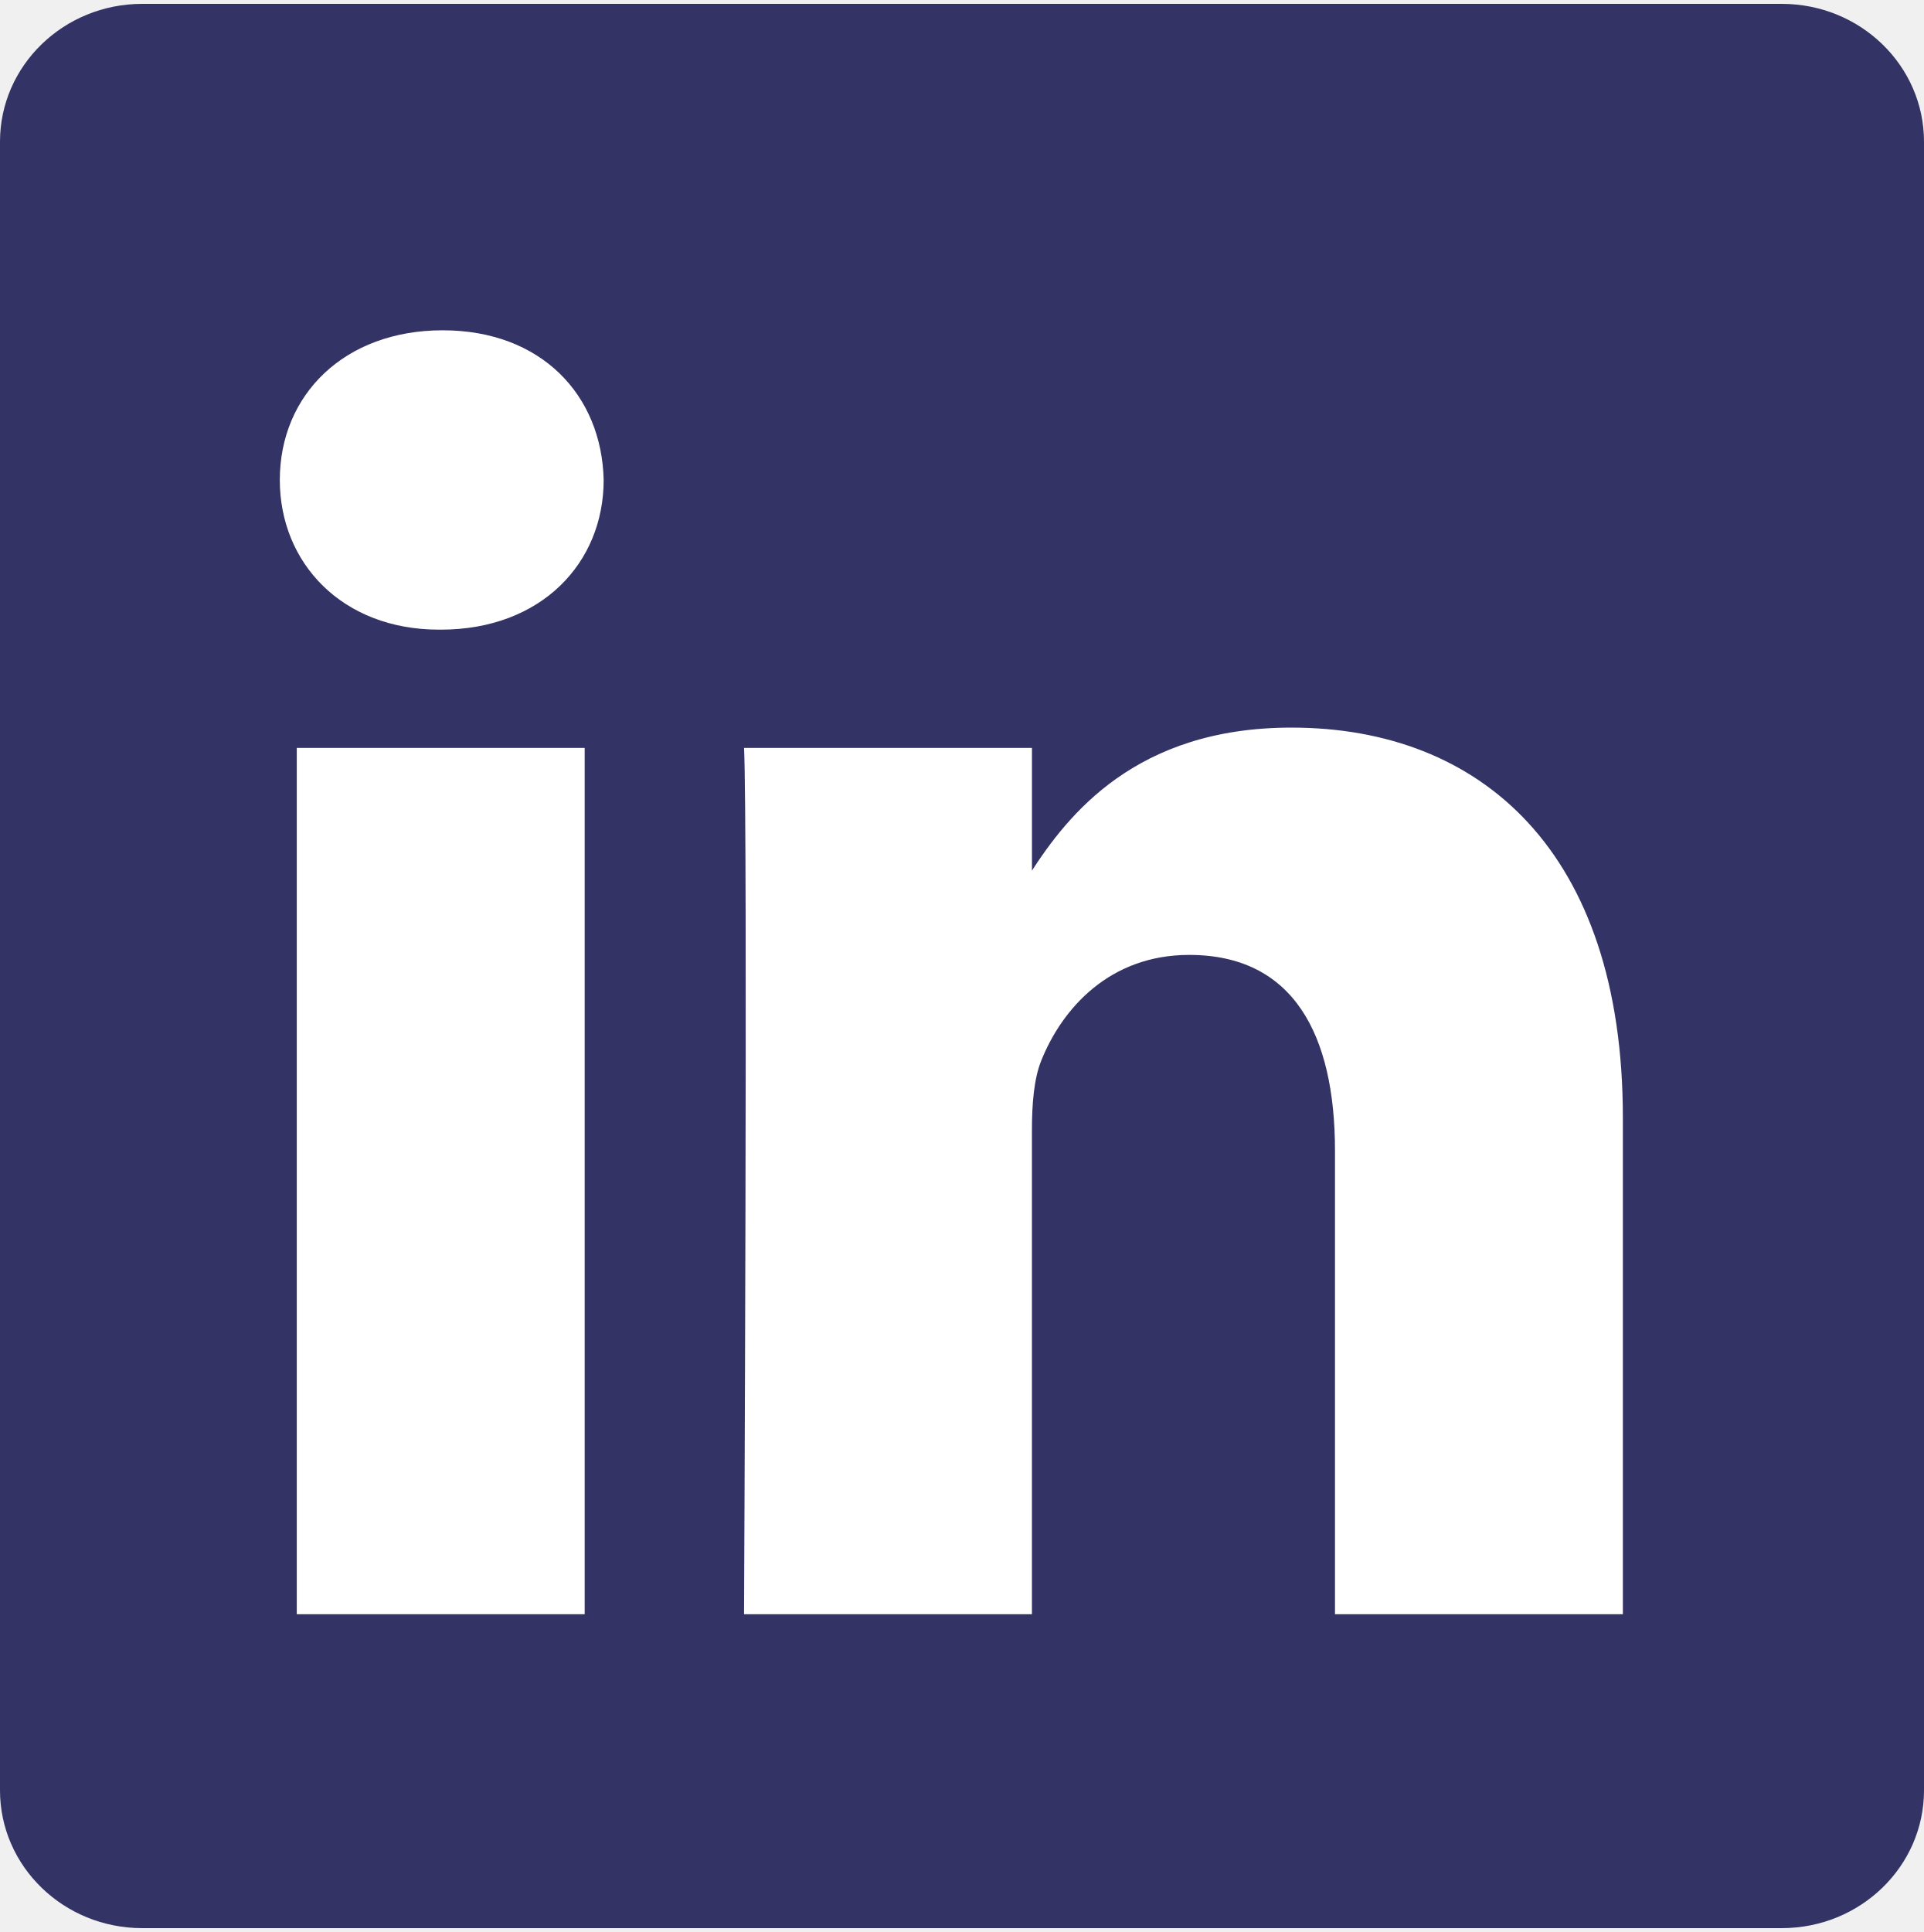
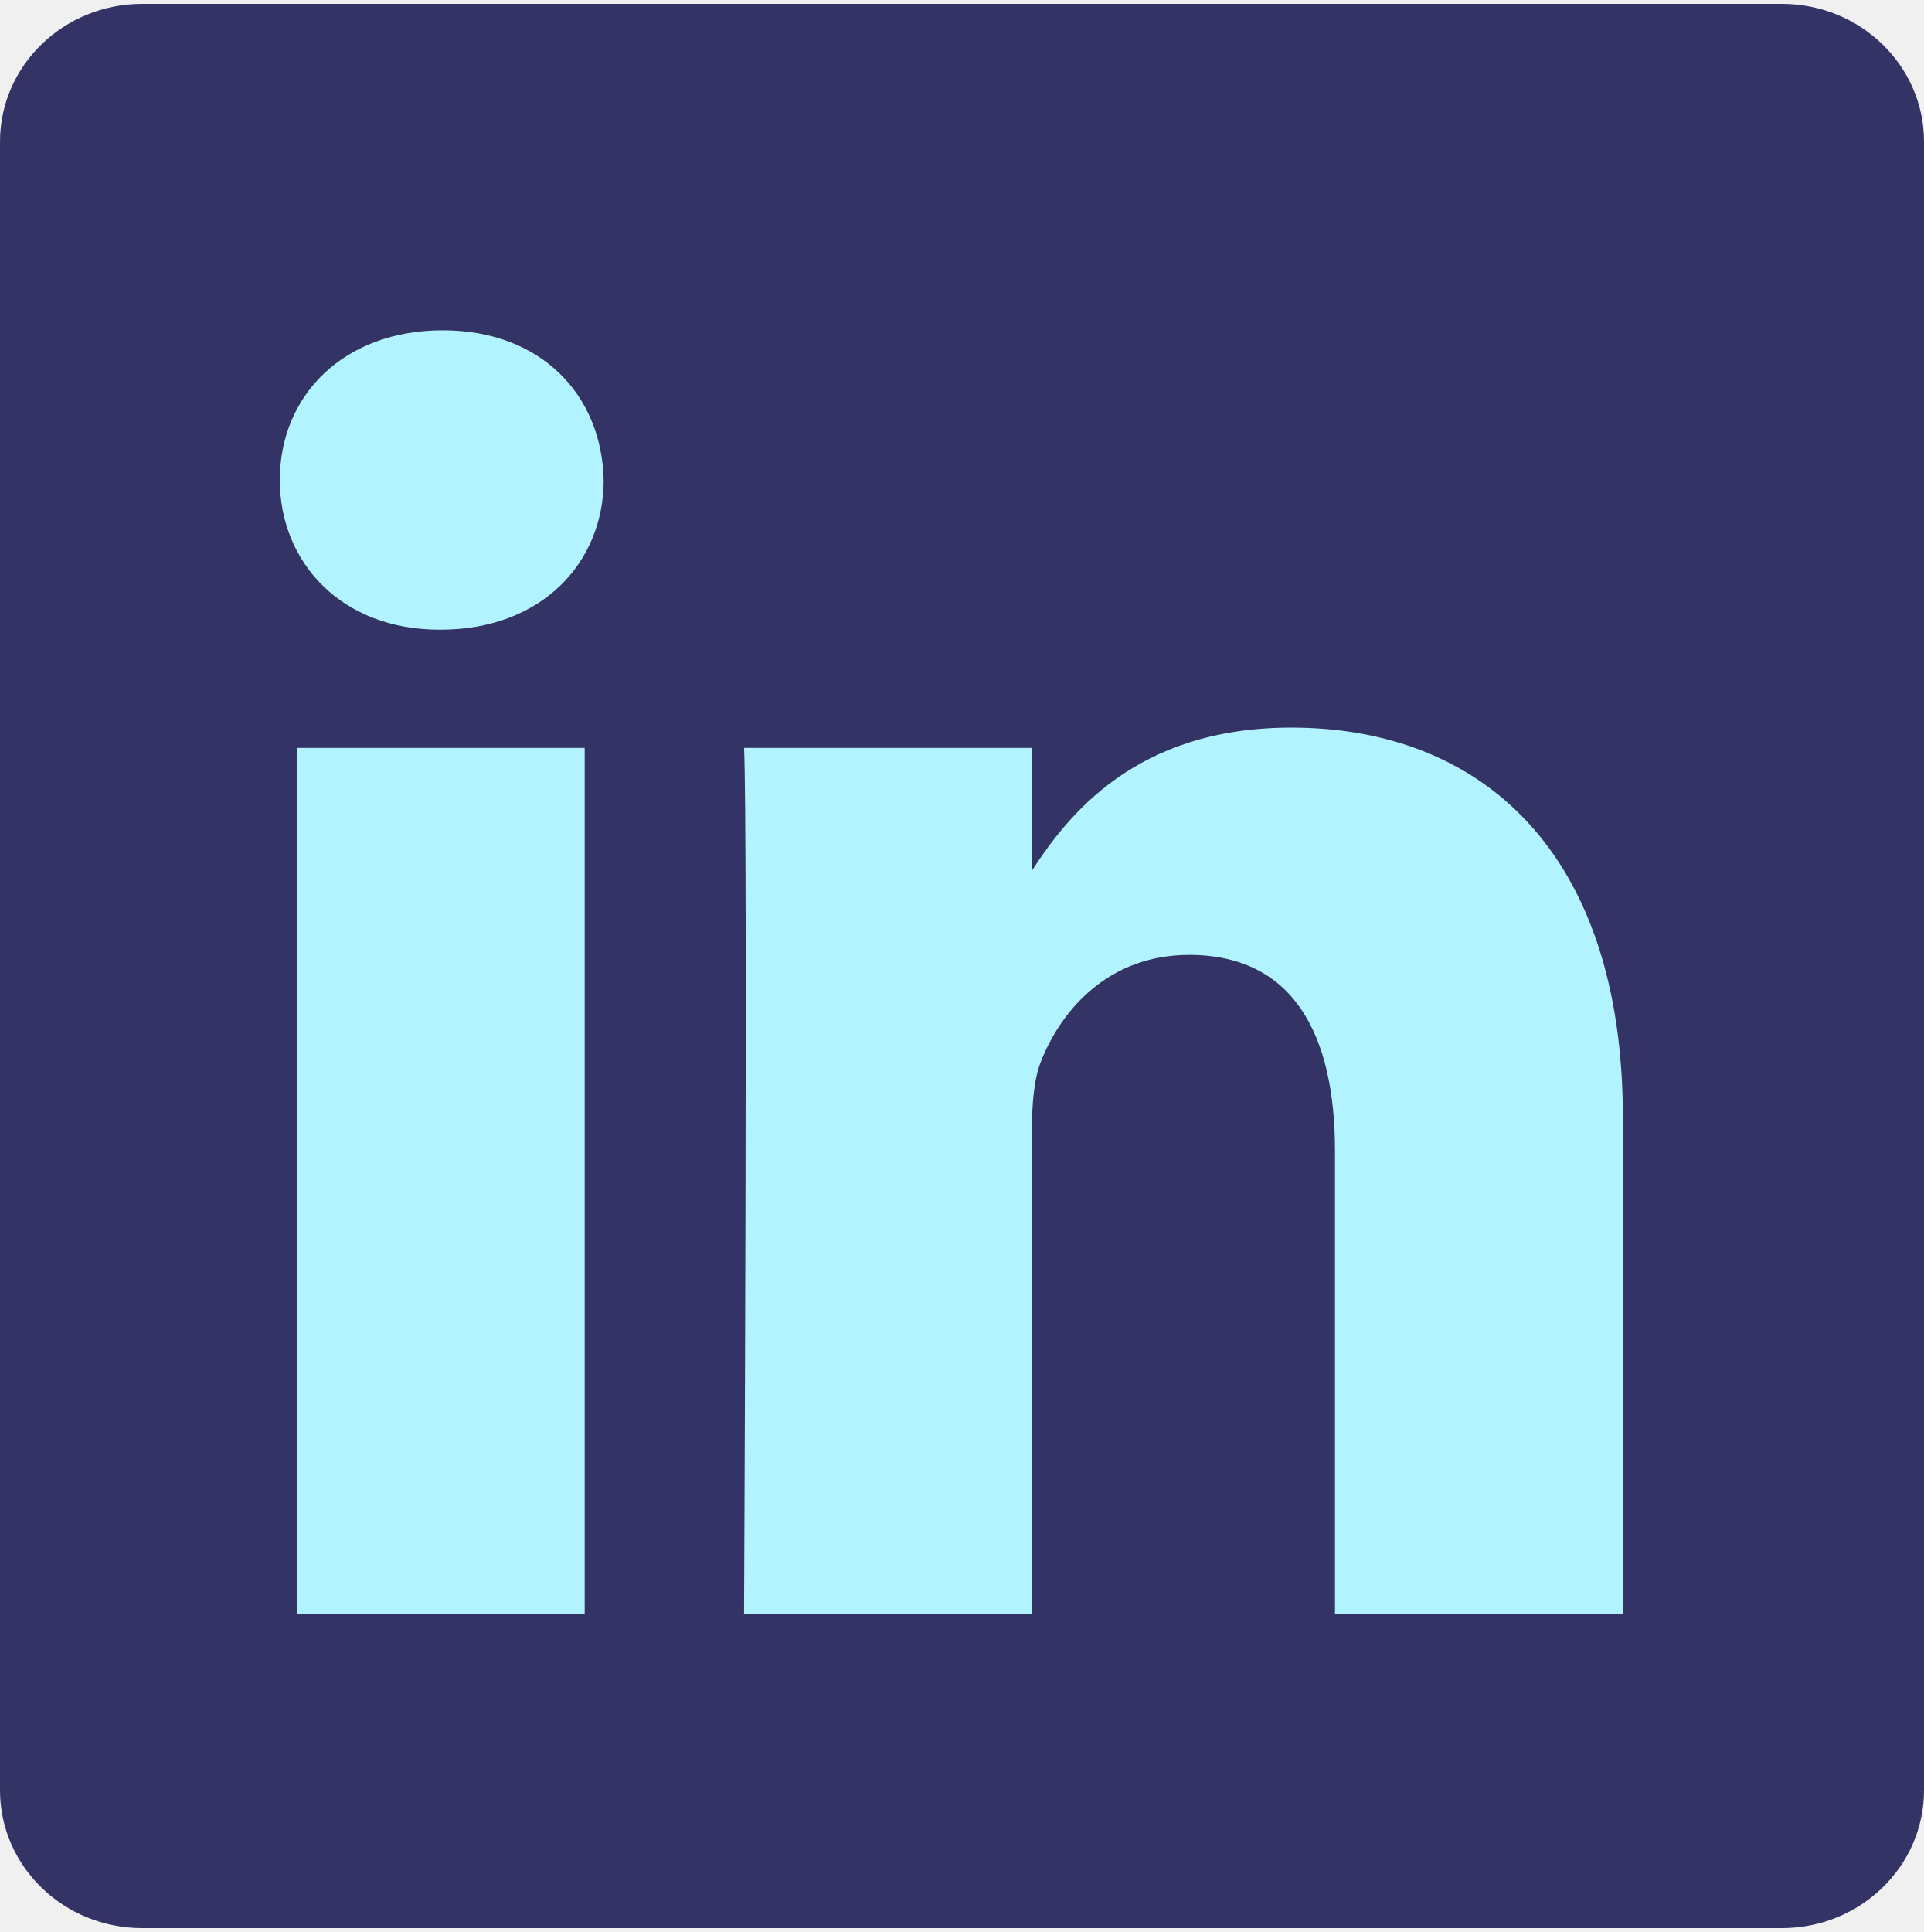
<svg xmlns="http://www.w3.org/2000/svg" height="2500" width="2490" viewBox="0 0 256 256">
  <g fill="none">
    <path d="M0 18.338C0 8.216 8.474 0 18.92 0h218.16C247.53 0 256 8.216 256 18.338v219.327C256 247.79 247.53 256 237.08 256H18.92C8.475 256 0 247.791 0 237.668V18.335z" fill="#333366" />
-     <path d="M77.796 214.238V98.986H39.488v115.252H77.8zM58.65 83.253c13.356 0 21.671-8.85 21.671-19.91-.25-11.312-8.315-19.915-21.417-19.915-13.111 0-21.674 8.603-21.674 19.914 0 11.06 8.312 19.91 21.169 19.91h.248zM99 214.238h38.305v-64.355c0-3.44.25-6.889 1.262-9.346 2.768-6.885 9.071-14.012 19.656-14.012 13.858 0 19.405 10.568 19.405 26.063v61.65h38.304v-66.082c0-35.399-18.896-51.872-44.099-51.872-20.663 0-29.738 11.549-34.78 19.415h.255V98.99H99.002c.5 10.812-.003 115.252-.003 115.252z" fill="#fff" />
+     <path d="M77.796 214.238V98.986H39.488v115.252H77.8zM58.65 83.253c13.356 0 21.671-8.85 21.671-19.91-.25-11.312-8.315-19.915-21.417-19.915-13.111 0-21.674 8.603-21.674 19.914 0 11.06 8.312 19.91 21.169 19.91h.248zM99 214.238h38.305v-64.355c0-3.44.25-6.889 1.262-9.346 2.768-6.885 9.071-14.012 19.656-14.012 13.858 0 19.405 10.568 19.405 26.063v61.65h38.304v-66.082c0-35.399-18.896-51.872-44.099-51.872-20.663 0-29.738 11.549-34.78 19.415h.255V98.99H99.002c.5 10.812-.003 115.252-.003 115.252z" fill="#b1f4ff" />
  </g>
</svg>
